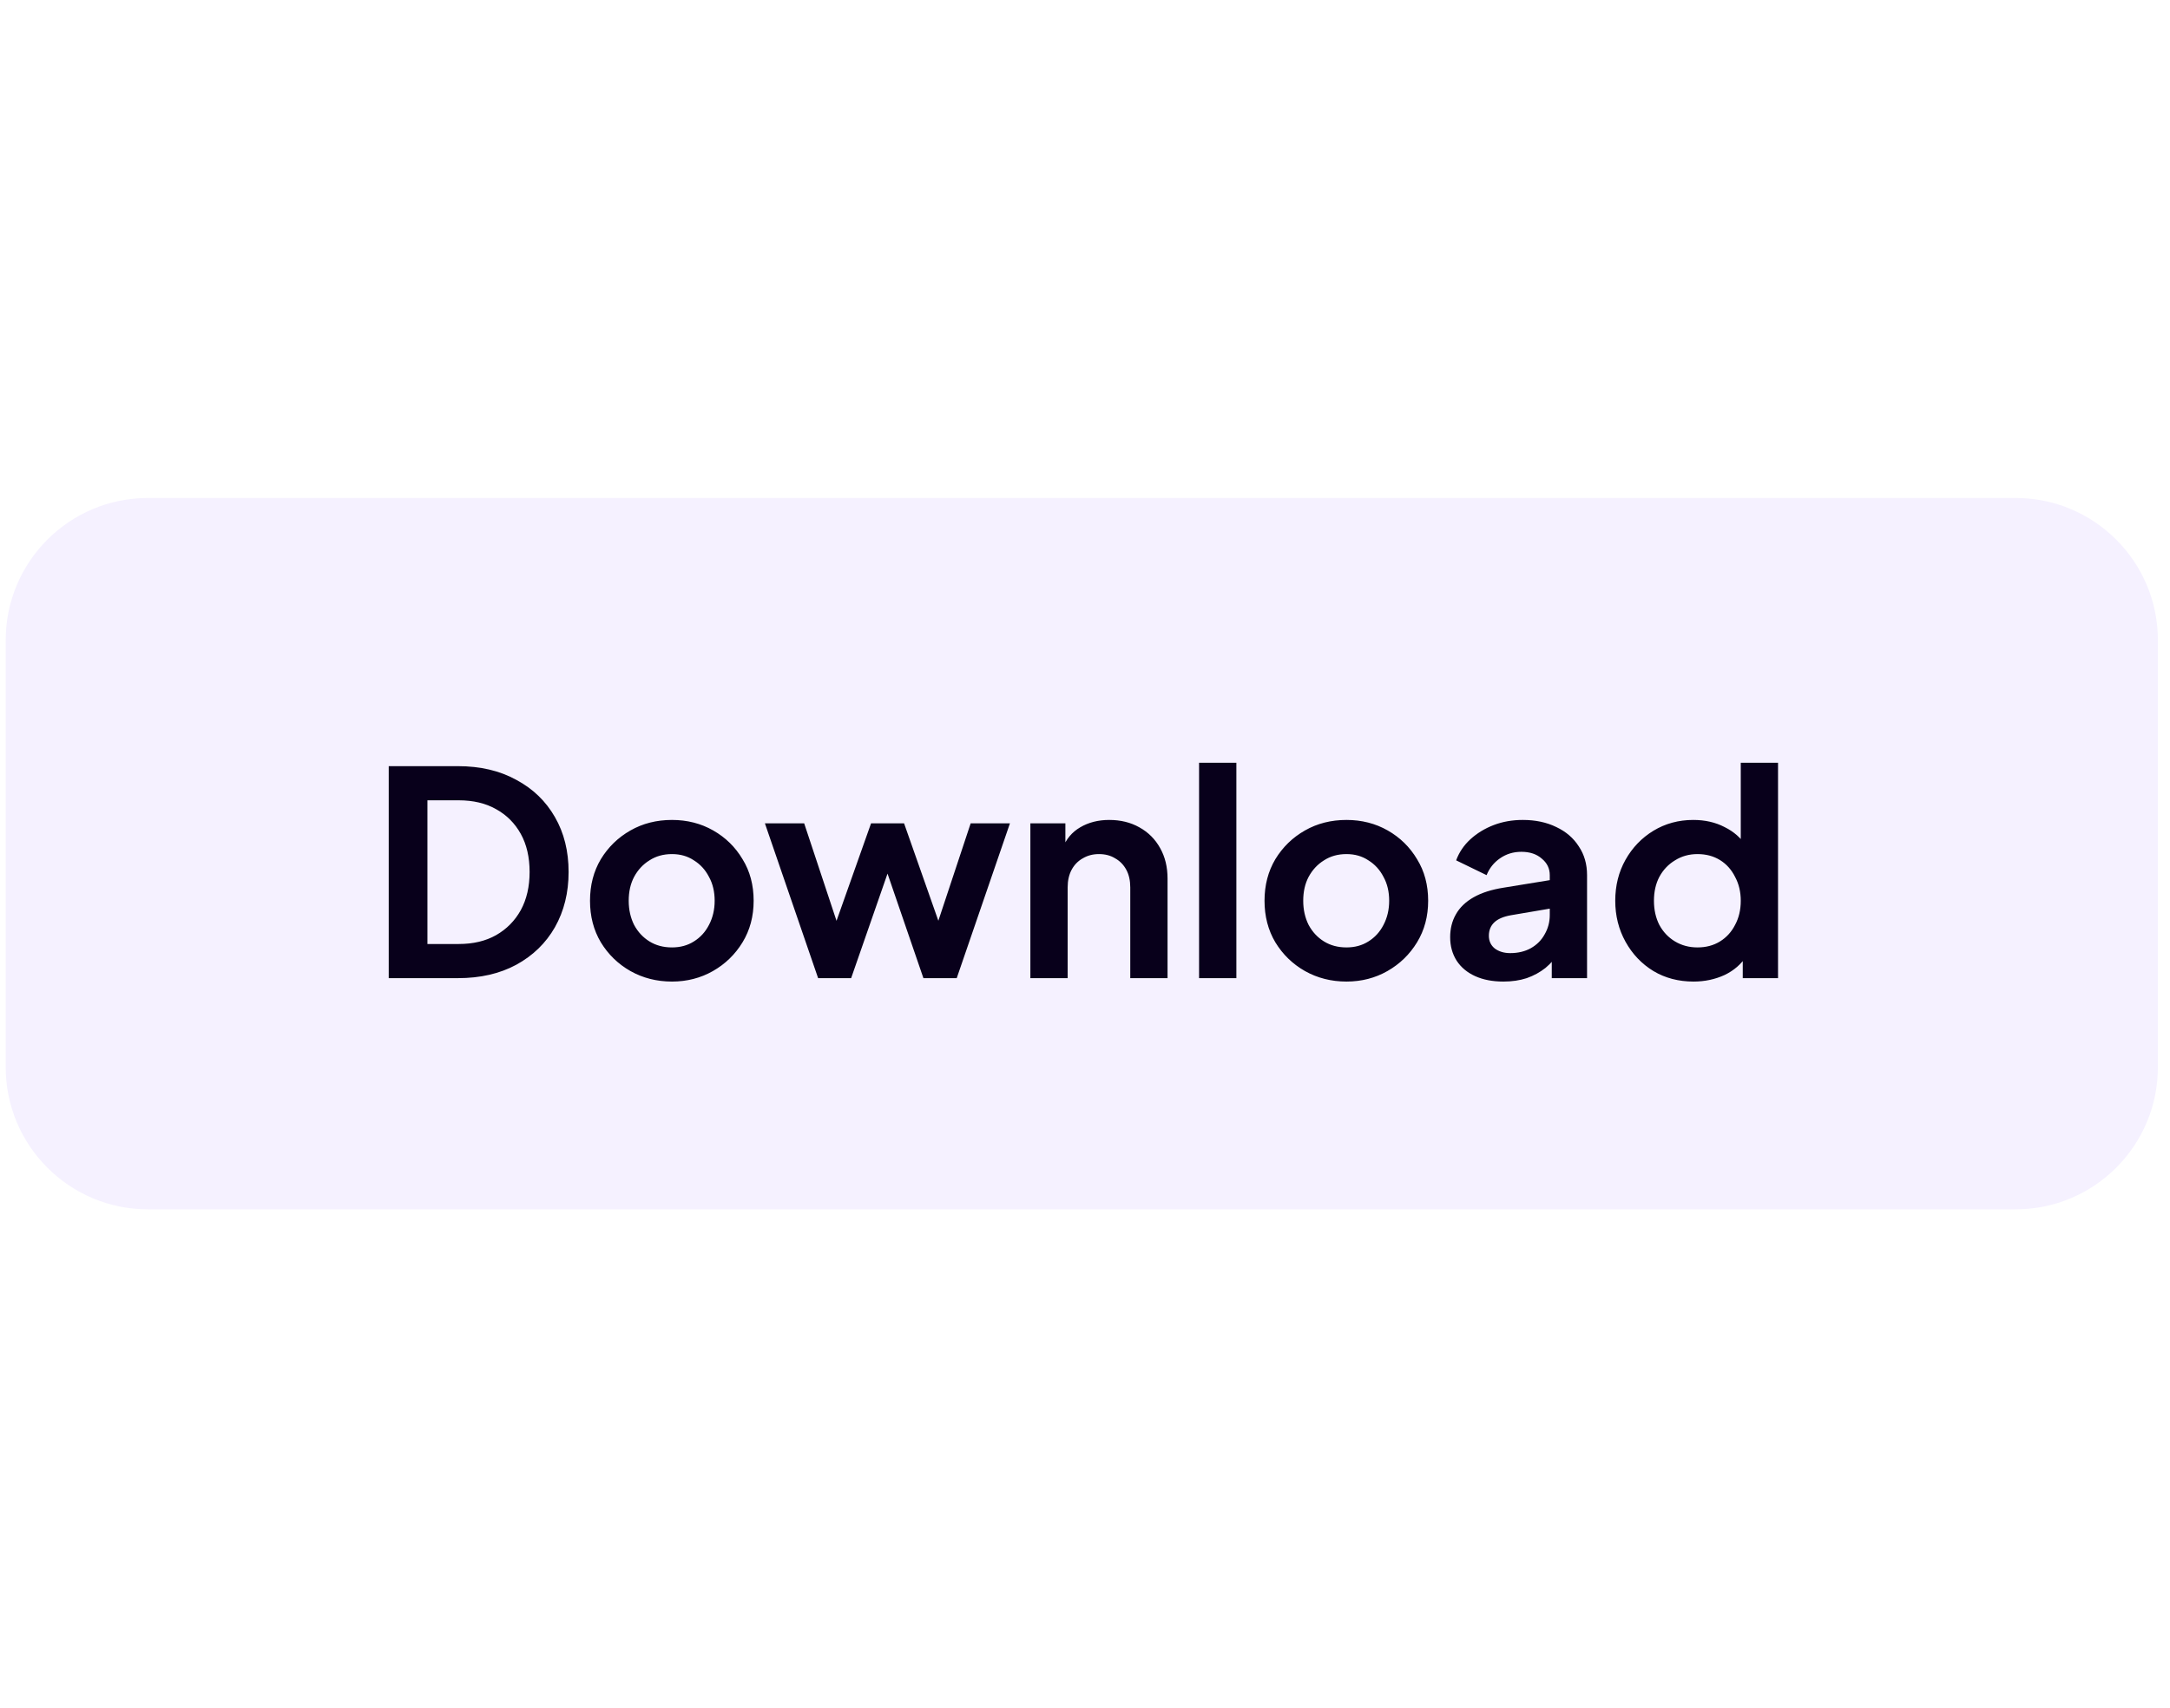
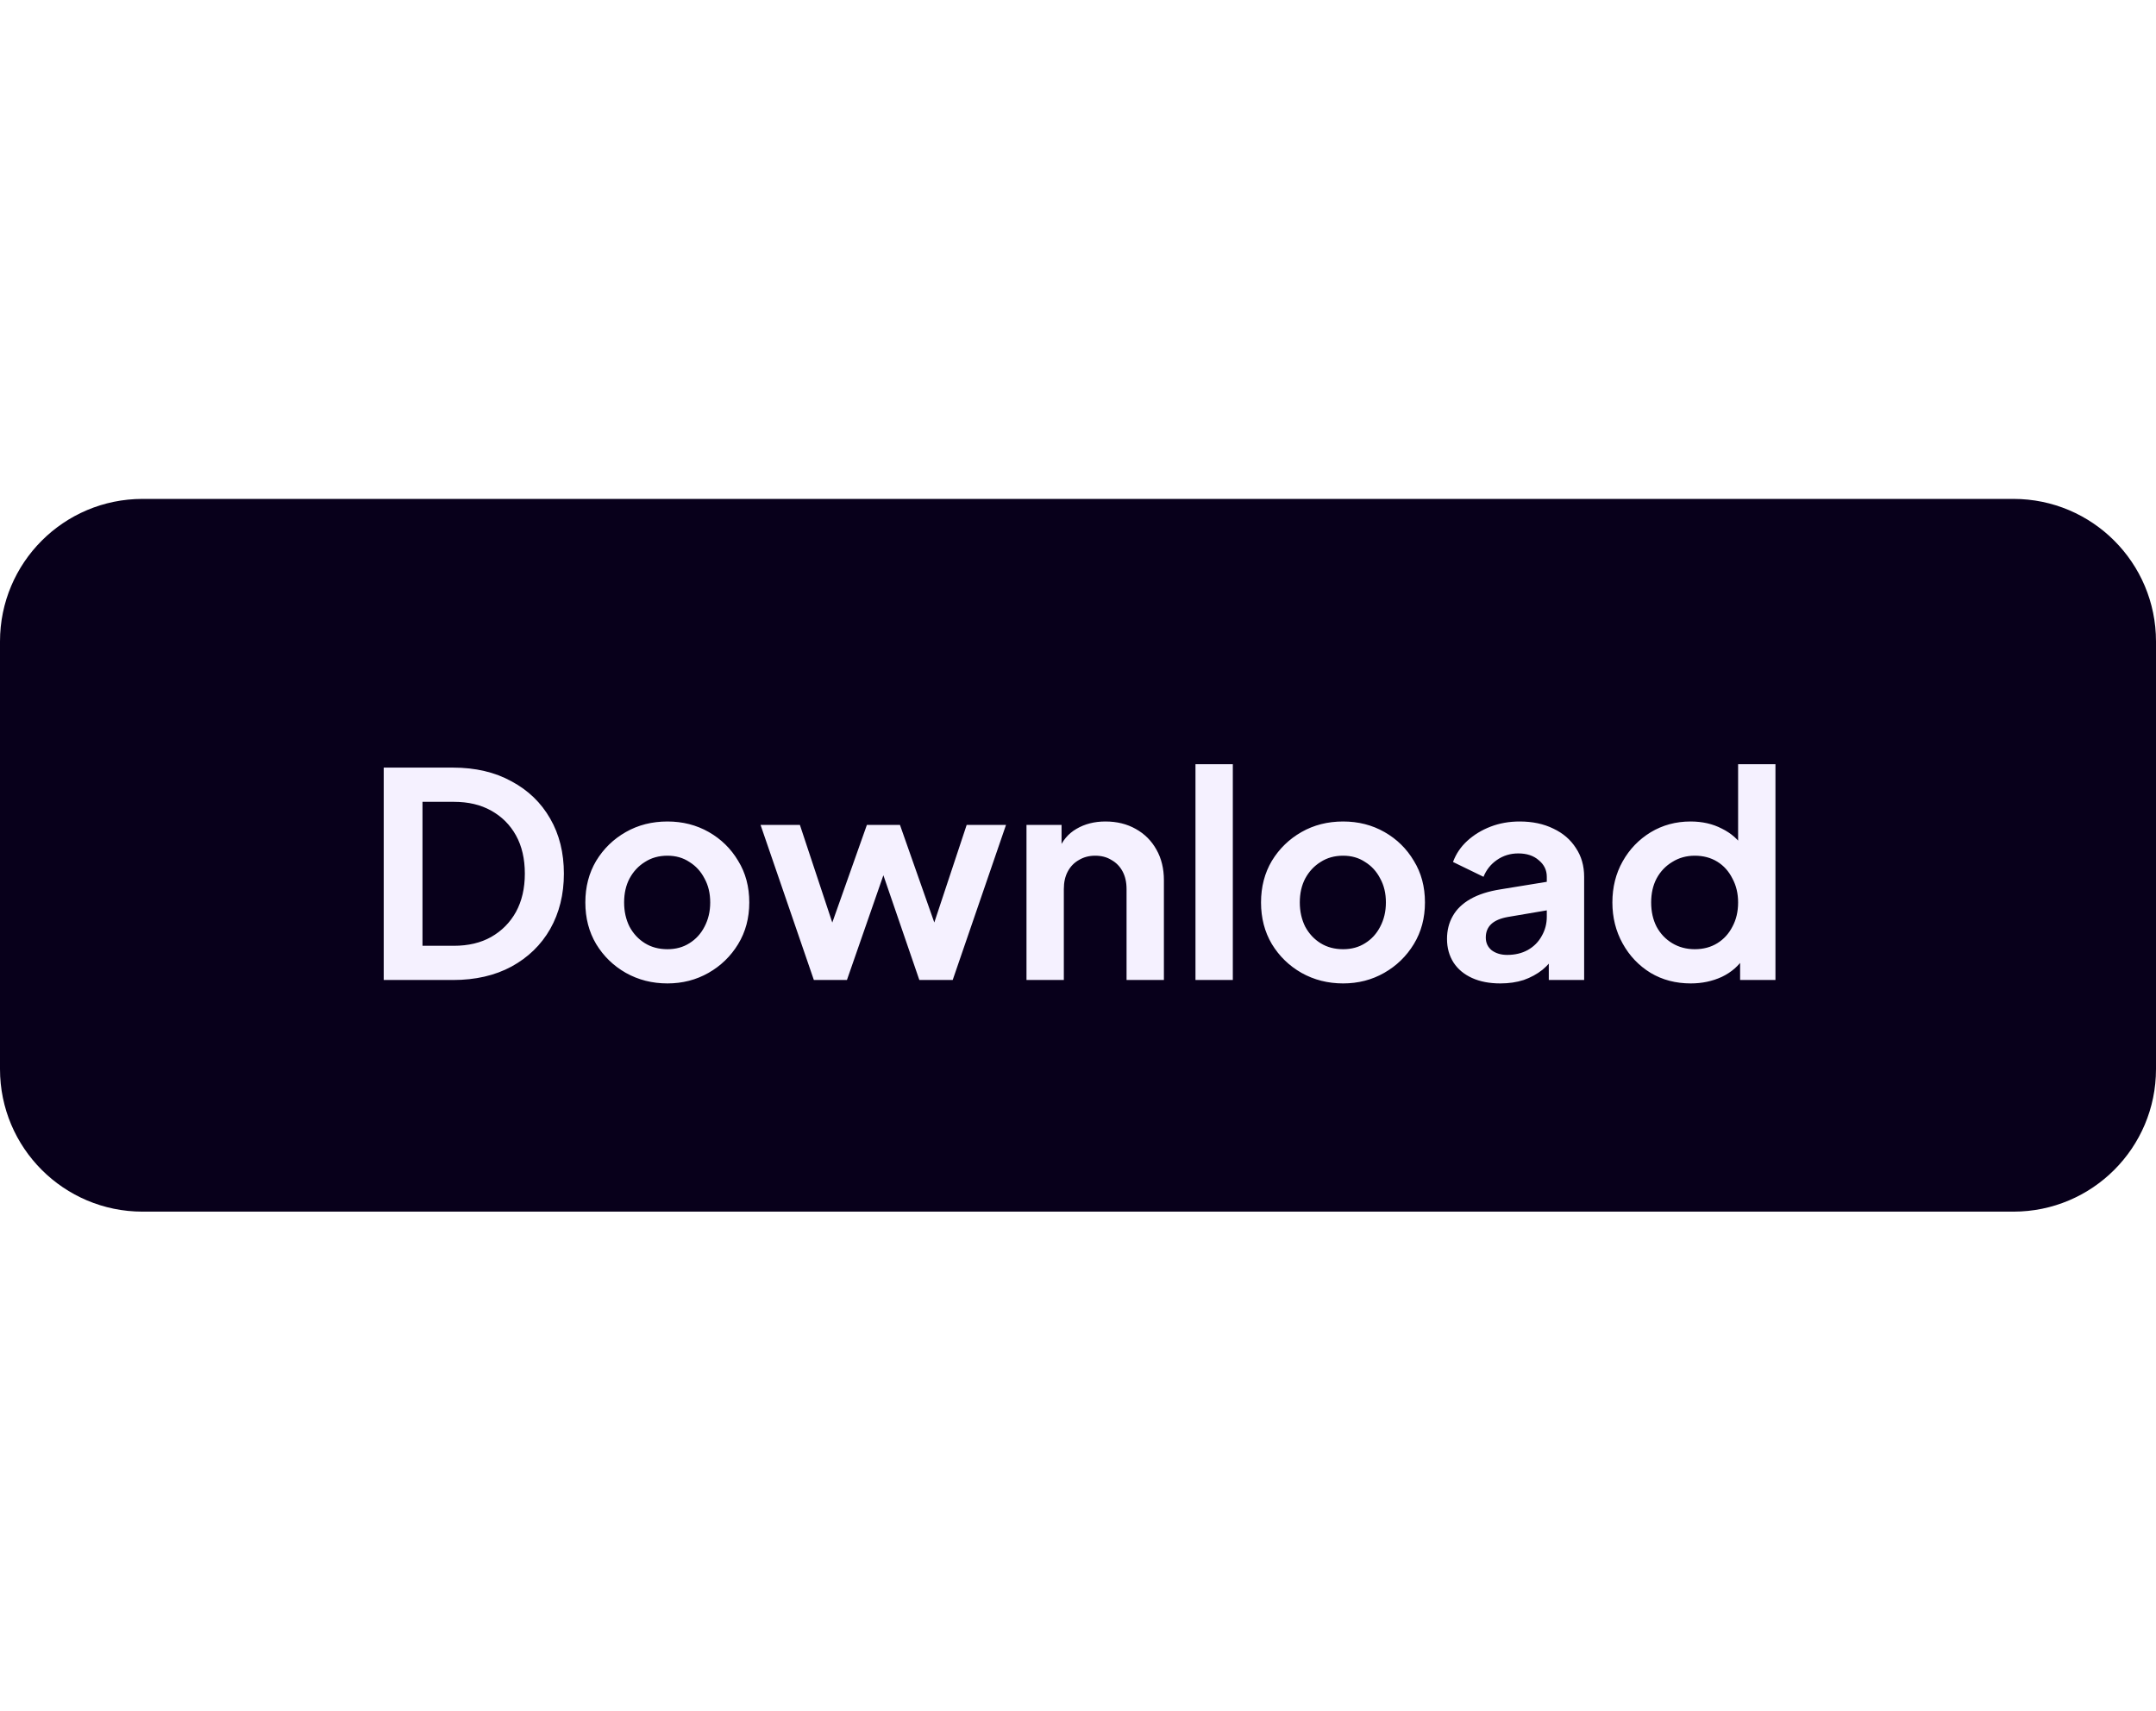
- <svg xmlns="http://www.w3.org/2000/svg" width="122" height="96" viewBox="0 0 122 96" fill="none">
-   <rect x="0.32" y="28" width="121" height="40" rx="8" fill="#F5F1FF" />
-   <path d="M21.855 55V43.08H25.743C27.002 43.08 28.095 43.336 29.023 43.848C29.962 44.349 30.687 45.048 31.199 45.944C31.711 46.829 31.967 47.859 31.967 49.032C31.967 50.195 31.711 51.229 31.199 52.136C30.687 53.032 29.962 53.736 29.023 54.248C28.095 54.749 27.002 55 25.743 55H21.855ZM24.031 53.08H25.791C26.602 53.08 27.3 52.915 27.887 52.584C28.485 52.243 28.948 51.773 29.279 51.176C29.61 50.568 29.775 49.853 29.775 49.032C29.775 48.2 29.61 47.485 29.279 46.888C28.948 46.291 28.485 45.827 27.887 45.496C27.3 45.165 26.602 45 25.791 45H24.031V53.08ZM37.779 55.192C36.925 55.192 36.147 54.995 35.443 54.6C34.749 54.205 34.195 53.667 33.779 52.984C33.373 52.301 33.171 51.523 33.171 50.648C33.171 49.773 33.373 48.995 33.779 48.312C34.195 47.629 34.749 47.091 35.443 46.696C36.136 46.301 36.915 46.104 37.779 46.104C38.632 46.104 39.406 46.301 40.099 46.696C40.792 47.091 41.342 47.629 41.747 48.312C42.163 48.984 42.371 49.763 42.371 50.648C42.371 51.523 42.163 52.301 41.747 52.984C41.331 53.667 40.776 54.205 40.083 54.6C39.389 54.995 38.621 55.192 37.779 55.192ZM37.779 53.272C38.248 53.272 38.659 53.16 39.011 52.936C39.373 52.712 39.656 52.403 39.859 52.008C40.072 51.603 40.179 51.149 40.179 50.648C40.179 50.136 40.072 49.688 39.859 49.304C39.656 48.909 39.373 48.6 39.011 48.376C38.659 48.141 38.248 48.024 37.779 48.024C37.299 48.024 36.877 48.141 36.515 48.376C36.152 48.6 35.864 48.909 35.651 49.304C35.448 49.688 35.347 50.136 35.347 50.648C35.347 51.149 35.448 51.603 35.651 52.008C35.864 52.403 36.152 52.712 36.515 52.936C36.877 53.16 37.299 53.272 37.779 53.272ZM45.996 55L43.004 46.296H45.212L47.404 52.904L46.636 52.888L48.972 46.296H50.828L53.148 52.888L52.38 52.904L54.572 46.296H56.78L53.788 55H51.916L49.548 48.104H50.252L47.852 55H45.996ZM57.929 55V46.296H59.897V48.008L59.737 47.704C59.94 47.181 60.27 46.787 60.729 46.52C61.199 46.243 61.742 46.104 62.361 46.104C63.001 46.104 63.566 46.243 64.057 46.52C64.558 46.797 64.948 47.187 65.225 47.688C65.502 48.179 65.641 48.749 65.641 49.4V55H63.545V49.896C63.545 49.512 63.471 49.181 63.321 48.904C63.172 48.627 62.964 48.413 62.697 48.264C62.441 48.104 62.137 48.024 61.785 48.024C61.444 48.024 61.14 48.104 60.873 48.264C60.606 48.413 60.398 48.627 60.249 48.904C60.1 49.181 60.025 49.512 60.025 49.896V55H57.929ZM67.413 55V42.888H69.51V55H67.413ZM75.701 55.192C74.847 55.192 74.069 54.995 73.365 54.6C72.671 54.205 72.117 53.667 71.701 52.984C71.295 52.301 71.093 51.523 71.093 50.648C71.093 49.773 71.295 48.995 71.701 48.312C72.117 47.629 72.671 47.091 73.365 46.696C74.058 46.301 74.837 46.104 75.701 46.104C76.554 46.104 77.327 46.301 78.021 46.696C78.714 47.091 79.263 47.629 79.669 48.312C80.085 48.984 80.293 49.763 80.293 50.648C80.293 51.523 80.085 52.301 79.669 52.984C79.253 53.667 78.698 54.205 78.005 54.6C77.311 54.995 76.543 55.192 75.701 55.192ZM75.701 53.272C76.17 53.272 76.581 53.16 76.933 52.936C77.295 52.712 77.578 52.403 77.781 52.008C77.994 51.603 78.101 51.149 78.101 50.648C78.101 50.136 77.994 49.688 77.781 49.304C77.578 48.909 77.295 48.6 76.933 48.376C76.581 48.141 76.17 48.024 75.701 48.024C75.221 48.024 74.799 48.141 74.437 48.376C74.074 48.6 73.786 48.909 73.573 49.304C73.37 49.688 73.269 50.136 73.269 50.648C73.269 51.149 73.37 51.603 73.573 52.008C73.786 52.403 74.074 52.712 74.437 52.936C74.799 53.16 75.221 53.272 75.701 53.272ZM84.522 55.192C83.914 55.192 83.386 55.091 82.938 54.888C82.49 54.685 82.144 54.397 81.898 54.024C81.653 53.64 81.53 53.197 81.53 52.696C81.53 52.216 81.637 51.789 81.85 51.416C82.064 51.032 82.394 50.712 82.842 50.456C83.29 50.2 83.856 50.019 84.538 49.912L87.386 49.448V51.048L84.938 51.464C84.522 51.539 84.213 51.672 84.01 51.864C83.808 52.056 83.706 52.307 83.706 52.616C83.706 52.915 83.818 53.155 84.042 53.336C84.277 53.507 84.565 53.592 84.906 53.592C85.344 53.592 85.728 53.501 86.058 53.32C86.4 53.128 86.661 52.867 86.842 52.536C87.034 52.205 87.13 51.843 87.13 51.448V49.208C87.13 48.835 86.981 48.525 86.682 48.28C86.394 48.024 86.01 47.896 85.53 47.896C85.082 47.896 84.682 48.019 84.33 48.264C83.989 48.499 83.738 48.813 83.578 49.208L81.866 48.376C82.037 47.917 82.304 47.523 82.666 47.192C83.04 46.851 83.477 46.584 83.978 46.392C84.48 46.2 85.024 46.104 85.61 46.104C86.325 46.104 86.954 46.237 87.498 46.504C88.042 46.76 88.464 47.123 88.762 47.592C89.072 48.051 89.226 48.589 89.226 49.208V55H87.242V53.512L87.69 53.48C87.466 53.853 87.2 54.168 86.89 54.424C86.581 54.669 86.229 54.861 85.834 55C85.44 55.128 85.002 55.192 84.522 55.192ZM95.212 55.192C94.369 55.192 93.617 54.995 92.956 54.6C92.294 54.195 91.772 53.645 91.388 52.952C91.004 52.259 90.811 51.491 90.811 50.648C90.811 49.795 91.004 49.027 91.388 48.344C91.772 47.661 92.294 47.117 92.956 46.712C93.627 46.307 94.374 46.104 95.195 46.104C95.857 46.104 96.444 46.237 96.956 46.504C97.478 46.76 97.889 47.123 98.188 47.592L97.868 48.024V42.888H99.963V55H97.98V53.32L98.204 53.736C97.905 54.205 97.489 54.568 96.956 54.824C96.422 55.069 95.841 55.192 95.212 55.192ZM95.436 53.272C95.915 53.272 96.337 53.16 96.7 52.936C97.062 52.712 97.345 52.403 97.547 52.008C97.761 51.613 97.868 51.16 97.868 50.648C97.868 50.147 97.761 49.699 97.547 49.304C97.345 48.899 97.062 48.584 96.7 48.36C96.337 48.136 95.915 48.024 95.436 48.024C94.966 48.024 94.545 48.141 94.171 48.376C93.798 48.6 93.505 48.909 93.291 49.304C93.089 49.688 92.987 50.136 92.987 50.648C92.987 51.16 93.089 51.613 93.291 52.008C93.505 52.403 93.798 52.712 94.171 52.936C94.545 53.16 94.966 53.272 95.436 53.272Z" fill="#08001B" />
+ <svg xmlns="http://www.w3.org/2000/svg" width="121" height="96" viewBox="0 0 121 96" fill="none">
+   <rect y="28" width="121" height="40" rx="8" fill="#08001B" />
+   <path d="M21.535 55V43.08H25.423C26.681 43.08 27.775 43.336 28.703 43.848C29.642 44.349 30.367 45.048 30.879 45.944C31.391 46.829 31.647 47.859 31.647 49.032C31.647 50.195 31.391 51.229 30.879 52.136C30.367 53.032 29.642 53.736 28.703 54.248C27.775 54.749 26.681 55 25.423 55H21.535ZM23.711 53.08H25.471C26.282 53.08 26.98 52.915 27.567 52.584C28.164 52.243 28.628 51.773 28.959 51.176C29.29 50.568 29.455 49.853 29.455 49.032C29.455 48.2 29.29 47.485 28.959 46.888C28.628 46.291 28.164 45.827 27.567 45.496C26.98 45.165 26.282 45 25.471 45H23.711V53.08ZM37.459 55.192C36.605 55.192 35.827 54.995 35.123 54.6C34.429 54.205 33.875 53.667 33.459 52.984C33.053 52.301 32.851 51.523 32.851 50.648C32.851 49.773 33.053 48.995 33.459 48.312C33.875 47.629 34.429 47.091 35.123 46.696C35.816 46.301 36.595 46.104 37.459 46.104C38.312 46.104 39.085 46.301 39.779 46.696C40.472 47.091 41.021 47.629 41.427 48.312C41.843 48.984 42.051 49.763 42.051 50.648C42.051 51.523 41.843 52.301 41.427 52.984C41.011 53.667 40.456 54.205 39.763 54.6C39.069 54.995 38.301 55.192 37.459 55.192ZM37.459 53.272C37.928 53.272 38.339 53.16 38.691 52.936C39.053 52.712 39.336 52.403 39.539 52.008C39.752 51.603 39.859 51.149 39.859 50.648C39.859 50.136 39.752 49.688 39.539 49.304C39.336 48.909 39.053 48.6 38.691 48.376C38.339 48.141 37.928 48.024 37.459 48.024C36.979 48.024 36.557 48.141 36.195 48.376C35.832 48.6 35.544 48.909 35.331 49.304C35.128 49.688 35.027 50.136 35.027 50.648C35.027 51.149 35.128 51.603 35.331 52.008C35.544 52.403 35.832 52.712 36.195 52.936C36.557 53.16 36.979 53.272 37.459 53.272ZM45.676 55L42.684 46.296H44.892L47.084 52.904L46.316 52.888L48.652 46.296H50.508L52.828 52.888L52.06 52.904L54.252 46.296H56.46L53.468 55H51.596L49.228 48.104H49.932L47.532 55H45.676ZM57.609 55V46.296H59.577V48.008L59.417 47.704C59.62 47.181 59.95 46.787 60.409 46.52C60.878 46.243 61.422 46.104 62.041 46.104C62.681 46.104 63.246 46.243 63.737 46.52C64.238 46.797 64.627 47.187 64.905 47.688C65.182 48.179 65.321 48.749 65.321 49.4V55H63.225V49.896C63.225 49.512 63.15 49.181 63.001 48.904C62.852 48.627 62.644 48.413 62.377 48.264C62.121 48.104 61.817 48.024 61.465 48.024C61.123 48.024 60.819 48.104 60.553 48.264C60.286 48.413 60.078 48.627 59.929 48.904C59.779 49.181 59.705 49.512 59.705 49.896V55H57.609ZM67.093 55V42.888H69.189V55H67.093ZM75.38 55.192C74.527 55.192 73.748 54.995 73.044 54.6C72.351 54.205 71.796 53.667 71.38 52.984C70.975 52.301 70.772 51.523 70.772 50.648C70.772 49.773 70.975 48.995 71.38 48.312C71.796 47.629 72.351 47.091 73.044 46.696C73.738 46.301 74.516 46.104 75.38 46.104C76.234 46.104 77.007 46.301 77.7 46.696C78.394 47.091 78.943 47.629 79.348 48.312C79.764 48.984 79.972 49.763 79.972 50.648C79.972 51.523 79.764 52.301 79.348 52.984C78.932 53.667 78.378 54.205 77.684 54.6C76.991 54.995 76.223 55.192 75.38 55.192ZM75.38 53.272C75.85 53.272 76.26 53.16 76.612 52.936C76.975 52.712 77.258 52.403 77.46 52.008C77.674 51.603 77.78 51.149 77.78 50.648C77.78 50.136 77.674 49.688 77.46 49.304C77.258 48.909 76.975 48.6 76.612 48.376C76.26 48.141 75.85 48.024 75.38 48.024C74.9 48.024 74.479 48.141 74.116 48.376C73.754 48.6 73.466 48.909 73.252 49.304C73.05 49.688 72.948 50.136 72.948 50.648C72.948 51.149 73.05 51.603 73.252 52.008C73.466 52.403 73.754 52.712 74.116 52.936C74.479 53.16 74.9 53.272 75.38 53.272ZM84.202 55.192C83.594 55.192 83.066 55.091 82.618 54.888C82.17 54.685 81.823 54.397 81.578 54.024C81.333 53.64 81.21 53.197 81.21 52.696C81.21 52.216 81.317 51.789 81.53 51.416C81.743 51.032 82.074 50.712 82.522 50.456C82.97 50.2 83.535 50.019 84.218 49.912L87.066 49.448V51.048L84.618 51.464C84.202 51.539 83.893 51.672 83.69 51.864C83.487 52.056 83.386 52.307 83.386 52.616C83.386 52.915 83.498 53.155 83.722 53.336C83.957 53.507 84.245 53.592 84.586 53.592C85.023 53.592 85.407 53.501 85.738 53.32C86.079 53.128 86.341 52.867 86.522 52.536C86.714 52.205 86.81 51.843 86.81 51.448V49.208C86.81 48.835 86.661 48.525 86.362 48.28C86.074 48.024 85.69 47.896 85.21 47.896C84.762 47.896 84.362 48.019 84.01 48.264C83.669 48.499 83.418 48.813 83.258 49.208L81.546 48.376C81.717 47.917 81.983 47.523 82.346 47.192C82.719 46.851 83.157 46.584 83.658 46.392C84.159 46.2 84.703 46.104 85.29 46.104C86.005 46.104 86.634 46.237 87.178 46.504C87.722 46.76 88.143 47.123 88.442 47.592C88.751 48.051 88.906 48.589 88.906 49.208V55H86.922V53.512L87.37 53.48C87.146 53.853 86.879 54.168 86.57 54.424C86.261 54.669 85.909 54.861 85.514 55C85.119 55.128 84.682 55.192 84.202 55.192ZM94.891 55.192C94.049 55.192 93.296 54.995 92.635 54.6C91.974 54.195 91.451 53.645 91.067 52.952C90.683 52.259 90.491 51.491 90.491 50.648C90.491 49.795 90.683 49.027 91.067 48.344C91.451 47.661 91.974 47.117 92.635 46.712C93.307 46.307 94.054 46.104 94.875 46.104C95.537 46.104 96.123 46.237 96.635 46.504C97.158 46.76 97.569 47.123 97.867 47.592L97.547 48.024V42.888H99.643V55H97.659V53.32L97.883 53.736C97.585 54.205 97.168 54.568 96.635 54.824C96.102 55.069 95.52 55.192 94.891 55.192ZM95.115 53.272C95.595 53.272 96.016 53.16 96.379 52.936C96.742 52.712 97.025 52.403 97.227 52.008C97.441 51.613 97.547 51.16 97.547 50.648C97.547 50.147 97.441 49.699 97.227 49.304C97.025 48.899 96.742 48.584 96.379 48.36C96.016 48.136 95.595 48.024 95.115 48.024C94.646 48.024 94.225 48.141 93.851 48.376C93.478 48.6 93.184 48.909 92.971 49.304C92.769 49.688 92.667 50.136 92.667 50.648C92.667 51.16 92.769 51.613 92.971 52.008C93.184 52.403 93.478 52.712 93.851 52.936C94.225 53.16 94.646 53.272 95.115 53.272Z" fill="#F5F1FF" />
</svg>
